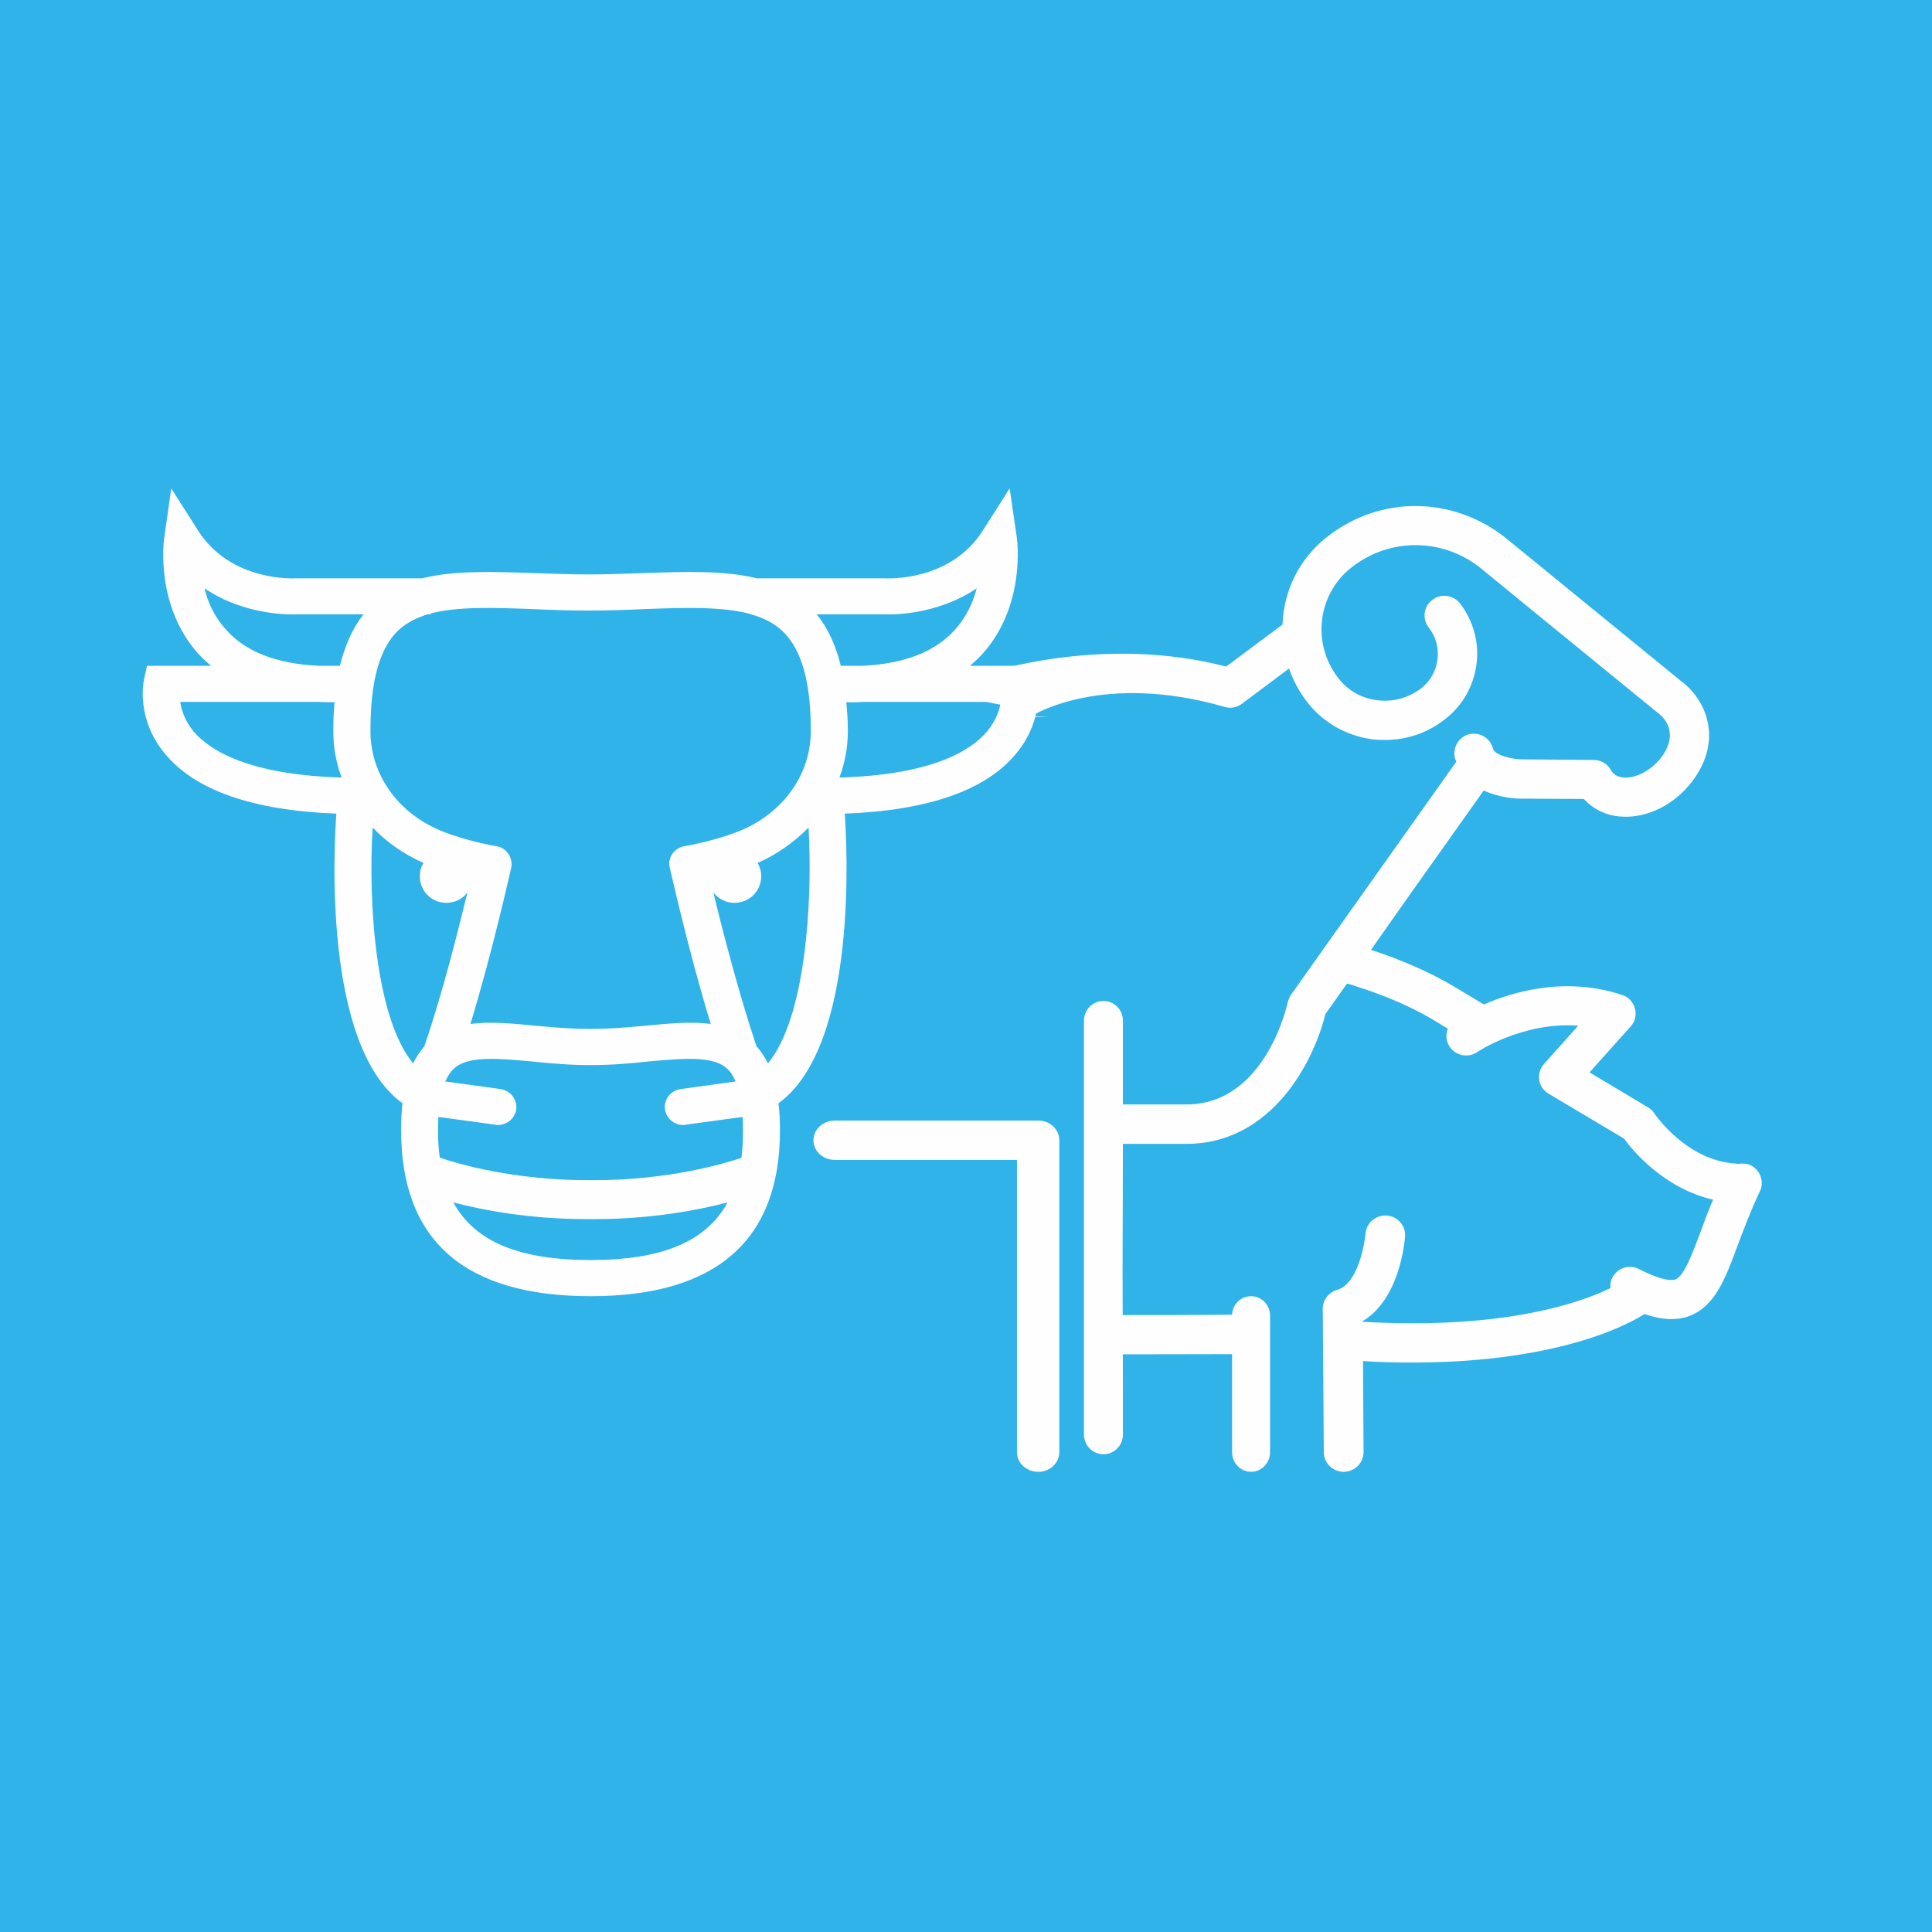
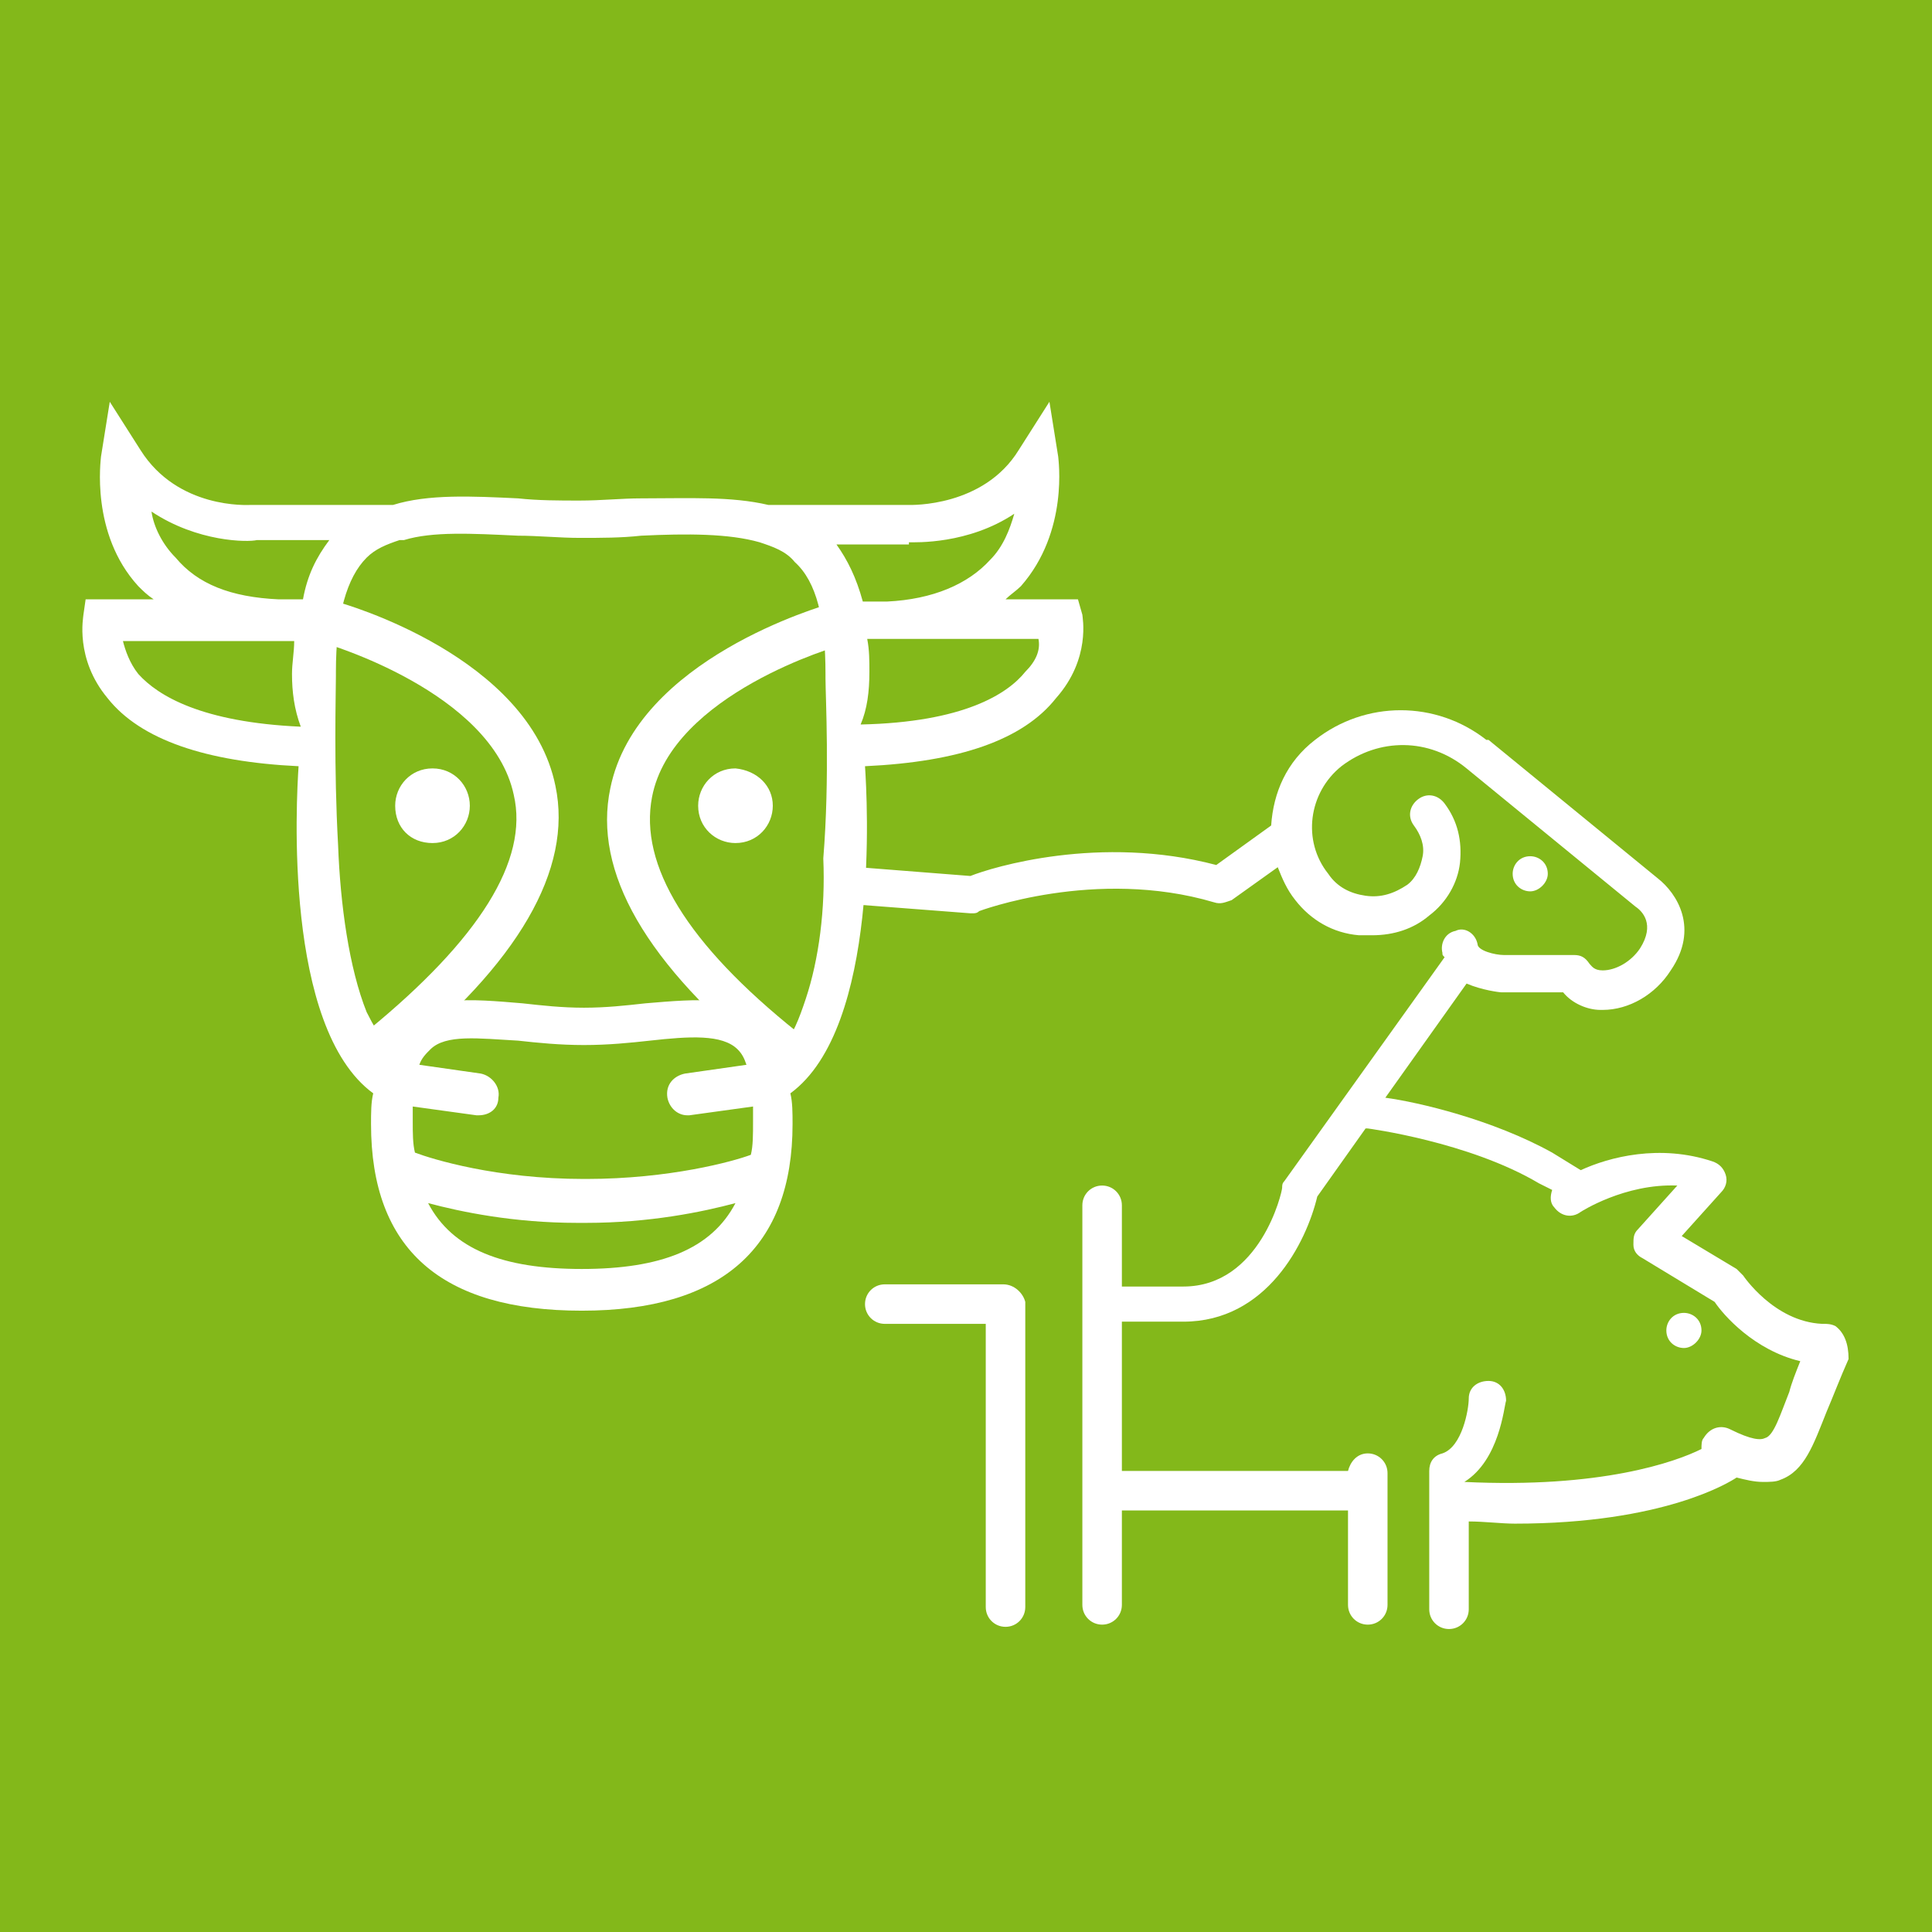
- <svg xmlns="http://www.w3.org/2000/svg" width="88px" height="88px" viewBox="0 0 88 88" version="1.1">
-   <defs />
-   <g id="Desktop" stroke="none" stroke-width="1" fill="none" fill-rule="evenodd">
-     <g id="Accueil" transform="translate(-329, -1135)">
-       <g id="Elevage-et-filieres" transform="translate(329, 1135)">
-         <g id="Group-25">
-           <g id="Group-11">
-             <rect id="Rectangle-20-Copy-3" fill="#30B3E8" x="0" y="0" width="88" height="88" />
-             <g id="Page-1" transform="translate(6.5, 22.24379)" fill="#FEFEFE">
-               <path d="M38.48,11.047 C37.723,11.963 35.938,13.05 31.736,13.172 C31.982,12.508 32.119,11.802 32.119,11.055 C32.119,10.593 32.089,10.166 32.048,9.741 L32.248,9.747 C32.44,9.747 32.634,9.741 32.818,9.727 L39.083,9.727 C39.034,10.101 38.865,10.572 38.48,11.047 L38.48,11.047 Z M33.727,5.738 C34.023,5.754 36.132,5.809 37.988,4.552 C37.829,5.183 37.522,5.852 37.001,6.436 C36.097,7.447 34.677,7.996 32.786,8.081 L31.796,8.081 C31.566,7.132 31.203,6.358 30.7,5.738 L33.727,5.738 Z M26.936,15.703 C26.216,15.959 25.471,16.156 24.683,16.299 C24.456,16.334 24.256,16.462 24.128,16.639 C23.998,16.843 23.95,17.062 24.008,17.278 C24.026,17.328 24.827,20.976 25.873,24.395 C24.989,24.278 23.985,24.371 22.907,24.475 C22.096,24.552 21.268,24.622 20.406,24.622 C19.521,24.622 18.692,24.552 17.88,24.475 C16.805,24.371 15.807,24.278 14.929,24.395 C15.968,20.976 16.77,17.328 16.788,17.278 C16.829,17.062 16.788,16.843 16.648,16.639 C16.531,16.462 16.337,16.334 16.11,16.299 C15.315,16.156 14.561,15.959 13.861,15.703 C11.732,14.944 10.373,13.119 10.373,11.055 C10.373,8.784 10.783,7.278 11.649,6.463 C12.012,6.127 12.462,5.898 12.976,5.738 L13.112,5.738 L13.112,5.701 C14.32,5.38 15.903,5.43 17.762,5.499 C18.563,5.537 19.416,5.567 20.301,5.567 C21.185,5.567 22.039,5.537 22.85,5.499 C24.724,5.43 26.402,5.38 27.679,5.723 L27.679,5.738 L27.706,5.738 C28.27,5.898 28.758,6.137 29.138,6.498 C30.012,7.324 30.432,8.814 30.432,11.055 C30.432,13.119 29.056,14.944 26.936,15.703 L26.936,15.703 Z M28.478,26.192 C28.332,25.89 28.163,25.646 27.955,25.41 C27.15,23.002 26.402,20.114 25.993,18.405 C26.216,18.694 26.555,18.879 26.952,18.879 C27.635,18.879 28.172,18.344 28.172,17.666 C28.172,17.441 28.106,17.238 28.01,17.062 C28.912,16.665 29.675,16.109 30.329,15.45 C30.528,19.019 30.16,24.17 28.478,26.192 L28.478,26.192 Z M27.272,30.495 C26.514,30.749 23.975,31.512 20.566,31.512 L20.437,31.512 C16.902,31.533 14.295,30.749 13.531,30.485 C13.475,30.102 13.451,29.695 13.451,29.25 C13.451,29.026 13.459,28.829 13.468,28.632 L16.057,28.983 C16.094,28.998 16.136,28.998 16.177,28.998 C16.587,28.998 16.947,28.706 17.014,28.291 C17.071,27.838 16.747,27.426 16.296,27.361 L13.78,27.015 C13.9,26.768 14.022,26.563 14.184,26.424 C14.831,25.833 16.177,25.968 17.72,26.103 C18.533,26.192 19.456,26.27 20.397,26.27 L20.406,26.27 C21.346,26.27 22.253,26.192 23.048,26.103 C24.619,25.968 25.961,25.833 26.612,26.424 C26.773,26.563 26.901,26.768 27.007,27.015 L24.507,27.361 C24.04,27.426 23.727,27.838 23.789,28.291 C23.855,28.706 24.209,28.998 24.619,28.998 C24.659,28.998 24.709,28.998 24.738,28.983 L27.321,28.632 C27.335,28.829 27.344,29.026 27.344,29.25 C27.344,29.695 27.321,30.102 27.272,30.495 L27.272,30.495 Z M20.406,35.149 C17.165,35.149 15.13,34.323 14.151,32.526 C15.486,32.874 17.609,33.285 20.227,33.285 L20.43,33.285 L20.566,33.285 C23.177,33.285 25.304,32.874 26.638,32.526 C25.662,34.323 23.631,35.149 20.406,35.149 L20.406,35.149 Z M12.317,26.192 C10.639,24.17 10.258,19.019 10.473,15.45 C11.103,16.109 11.882,16.662 12.792,17.062 C12.678,17.233 12.623,17.441 12.623,17.666 C12.623,18.344 13.153,18.879 13.836,18.879 C14.238,18.879 14.575,18.694 14.793,18.403 C14.376,20.104 13.659,22.996 12.829,25.41 C12.639,25.646 12.462,25.89 12.317,26.192 L12.317,26.192 Z M8.981,8.081 L8.017,8.081 C6.112,7.996 4.687,7.447 3.796,6.436 C3.262,5.852 2.964,5.183 2.814,4.552 C4.663,5.809 6.763,5.754 7.076,5.738 L10.059,5.738 C9.566,6.358 9.222,7.132 8.981,8.081 L8.981,8.081 Z M2.322,11.078 C1.923,10.593 1.761,10.103 1.712,9.727 L8,9.727 C8.186,9.741 8.362,9.741 8.554,9.741 L8.74,9.741 C8.697,10.166 8.682,10.593 8.682,11.055 C8.682,11.802 8.81,12.508 9.061,13.172 C4.904,13.05 3.094,11.979 2.322,11.078 L2.322,11.078 Z M40.748,8.734 L40.594,8.081 L37.685,8.081 C37.891,7.902 38.095,7.714 38.28,7.506 C40.225,5.316 39.83,2.367 39.816,2.25 L39.489,0 L38.265,1.924 C36.792,4.248 33.922,4.107 33.799,4.097 L27.963,4.097 C26.482,3.731 24.724,3.794 22.792,3.86 C21.982,3.885 21.154,3.92 20.301,3.92 C19.456,3.92 18.622,3.885 17.824,3.86 C15.924,3.794 14.198,3.731 12.735,4.097 L7.043,4.097 L6.987,4.097 C6.866,4.107 4.004,4.248 2.523,1.924 L1.301,0 L0.98,2.25 C0.961,2.367 0.564,5.316 2.508,7.506 C2.692,7.714 2.903,7.902 3.112,8.081 L0.193,8.081 L0.054,8.734 C0.039,8.81 -0.314,10.482 1.005,12.076 C2.379,13.757 5.018,14.672 8.821,14.816 C8.722,16.156 8.175,25.366 11.833,28.009 C11.787,28.387 11.772,28.789 11.772,29.25 C11.772,34.255 14.659,36.796 20.397,36.796 L20.406,36.796 C26.123,36.796 29.026,34.255 29.026,29.25 C29.026,28.789 29.009,28.387 28.959,28.009 C32.61,25.366 32.072,16.156 31.977,14.816 C35.78,14.672 38.409,13.757 39.789,12.076 C41.108,10.482 40.753,8.81 40.748,8.734 L40.748,8.734 Z" id="Fill-1" />
-               <path d="M40.805,28.797 L31.522,28.797 C30.984,28.797 30.552,29.2 30.552,29.694 C30.552,30.185 30.984,30.588 31.522,30.588 L39.822,30.588 L39.822,43.897 C39.822,44.394 40.242,44.795 40.805,44.795 C41.322,44.795 41.751,44.394 41.751,43.897 L41.751,29.694 C41.751,29.2 41.322,28.797 40.805,28.797" id="Fill-4" />
-               <path d="M62.078,2.256 C59.67,0.345 56.378,0.323 53.988,2.18 C52.679,3.174 51.971,4.676 51.916,6.203 L49.35,8.117 C43.898,6.701 38.834,8.252 37.778,8.618 L37.89,8.221 C37.398,8.178 36.97,8.544 36.922,9.033 C36.881,9.53 39.527,9.957 40.022,9.996 L40.113,10.413 C42.556,10.413 40.384,10.403 40.492,10.367 C40.538,10.342 43.689,8.339 49.291,9.957 C49.565,10.038 49.847,9.98 50.079,9.804 L52.214,8.207 C52.401,8.746 52.673,9.256 53.028,9.718 C53.762,10.672 54.828,11.271 56.007,11.43 C56.2,11.454 56.393,11.46 56.59,11.46 C57.574,11.46 58.526,11.144 59.315,10.517 C60.115,9.908 60.615,9.013 60.753,8.019 C60.883,7.017 60.608,6.031 59.995,5.231 C59.686,4.852 59.122,4.777 58.742,5.08 C58.338,5.377 58.274,5.948 58.574,6.336 C58.898,6.747 59.042,7.258 58.974,7.794 C58.914,8.318 58.639,8.792 58.228,9.112 C57.654,9.549 56.944,9.74 56.234,9.65 C55.515,9.568 54.879,9.2 54.451,8.633 C53.23,7.059 53.513,4.792 55.081,3.586 C56.811,2.234 59.229,2.256 60.947,3.638 C60.947,3.643 63.615,5.823 68.952,10.177 C69.307,10.432 69.948,11.083 69.248,12.145 C68.824,12.768 68.097,13.195 67.509,13.173 C67.107,13.163 66.944,12.958 66.855,12.803 C66.701,12.535 66.405,12.37 66.087,12.37 L62.778,12.344 C62.381,12.333 61.579,12.162 61.505,11.856 C61.382,11.373 60.898,11.083 60.413,11.199 C59.944,11.32 59.655,11.801 59.768,12.293 C59.785,12.333 59.811,12.401 59.835,12.445 L52.31,23.055 C52.246,23.148 52.196,23.269 52.161,23.382 C52.124,23.569 51.116,28.062 47.54,28.062 L44.648,28.062 L44.648,24.249 C44.648,23.745 44.251,23.35 43.767,23.35 C43.266,23.35 42.873,23.745 42.873,24.249 L42.873,43.096 C42.873,43.593 43.266,43.995 43.767,43.995 C44.251,43.995 44.648,43.593 44.648,43.096 L44.648,41.121 L44.632,35.584 L44.648,29.857 L47.54,29.857 C51.437,29.857 53.349,26.089 53.869,23.946 L56.11,20.788 L57.549,18.742 L61.082,13.763 C61.817,14.105 62.604,14.133 62.748,14.133 L65.637,14.148 C66.097,14.639 66.72,14.941 67.445,14.954 C67.479,14.954 67.509,14.959 67.551,14.959 C68.751,14.959 69.979,14.254 70.723,13.144 C72.021,11.209 71.046,9.48 70.06,8.77 L62.078,2.256 Z" id="Fill-6" />
-               <path d="M50.487,36.796 C50.019,36.796 49.642,37.165 49.619,37.637 C48.487,37.651 46.09,37.664 43.351,37.651 L43.351,39.445 L44.126,39.445 C46.527,39.445 48.588,39.435 49.619,39.435 L49.619,43.895 C49.619,44.393 50.002,44.795 50.487,44.795 C50.966,44.795 51.35,44.393 51.35,43.895 L51.35,37.685 C51.35,37.195 50.966,36.796 50.487,36.796" id="Fill-9" />
-               <path d="M73.243,30.83 C73.062,30.75 72.867,30.74 72.669,30.772 C72.639,30.771 72.604,30.756 72.566,30.756 C70.298,30.623 68.858,28.482 68.849,28.462 C68.777,28.351 68.669,28.257 68.547,28.185 L65.901,26.602 L67.775,24.509 C67.979,24.288 68.049,23.981 67.968,23.689 C67.89,23.4 67.675,23.164 67.383,23.073 C64.842,22.235 62.476,22.9 61.091,23.509 L59.79,22.729 C58.36,21.865 56.715,21.24 55.242,20.798 L53.856,22.27 C55.432,22.684 57.295,23.306 58.853,24.252 L59.448,24.614 C59.34,24.87 59.363,25.182 59.534,25.442 C59.82,25.848 60.374,25.953 60.784,25.68 C60.814,25.652 62.875,24.288 65.387,24.474 L63.829,26.215 C63.648,26.414 63.569,26.68 63.608,26.947 C63.648,27.208 63.815,27.442 64.034,27.572 L67.473,29.619 C67.879,30.183 69.313,31.896 71.53,32.398 C71.302,32.921 71.124,33.415 70.959,33.867 C70.569,34.895 70.202,35.879 69.819,36.032 C69.647,36.088 69.223,36.106 68.155,35.562 C67.723,35.331 67.18,35.504 66.949,35.935 C66.858,36.098 66.837,36.27 66.856,36.427 C65.59,37.046 62.095,38.34 55.56,37.961 L55.56,37.937 C57.23,36.947 57.473,34.406 57.499,34.074 C57.532,33.579 57.162,33.163 56.66,33.121 C56.164,33.095 55.732,33.459 55.698,33.949 C55.656,34.42 55.34,36.245 54.417,36.502 C54.021,36.62 53.75,36.966 53.75,37.363 L53.798,43.906 C53.798,44.396 54.208,44.795 54.703,44.795 C55.21,44.79 55.608,44.394 55.608,43.891 L55.584,39.752 C56.351,39.802 57.105,39.819 57.818,39.819 C64.872,39.819 68.034,37.854 68.398,37.609 C68.849,37.758 69.247,37.841 69.617,37.841 C69.907,37.841 70.194,37.797 70.446,37.7 C71.612,37.254 72.078,36.032 72.648,34.48 C72.926,33.754 73.231,32.921 73.658,32.027 C73.876,31.581 73.678,31.052 73.243,30.83" id="Fill-12" />
-             </g>
-           </g>
-         </g>
-       </g>
-     </g>
+ <svg xmlns="http://www.w3.org/2000/svg" version="1.1" id="Calque_1" x="0px" y="0px" viewBox="0 0 88 88" style="enable-background:new 0 0 88 88;" xml:space="preserve">
+   <style type="text/css">
+ 	.st0{fill:#83B81A;}
+ 	.st1{fill:#FFFFFF;}
+ </style>
+   <g>
+     <rect class="st0" width="88" height="88" />
+     <path class="st1" d="M77.5,60.6c0-0.5-0.4-0.8-0.8-0.8c-0.5,0-0.8,0.4-0.8,0.8c0,0.5,0.4,0.8,0.8,0.8C77.1,61.4,77.5,61,77.5,60.6" />
+     <path class="st1" d="M70.5,39.8c0-0.5-0.4-0.8-0.8-0.8c-0.5,0-0.8,0.4-0.8,0.8c0,0.5,0.4,0.8,0.8,0.8S70.5,40.2,70.5,39.8" />
+     <path class="st1" d="M45.7,58.5h-5.4c-0.5,0-0.9,0.4-0.9,0.9s0.4,0.9,0.9,0.9h4.6v12.9c0,0.5,0.4,0.9,0.9,0.9s0.9-0.4,0.9-0.9V59.3   C46.6,58.9,46.2,58.5,45.7,58.5" />
+     <path class="st1" d="M83.6,60.4c-0.2-0.1-0.4-0.1-0.5-0.1H83c-2.2-0.1-3.6-2.2-3.6-2.2c-0.1-0.1-0.2-0.2-0.3-0.3l-2.5-1.5l1.8-2   c0.2-0.2,0.3-0.5,0.2-0.8c-0.1-0.3-0.3-0.5-0.6-0.6c-2.4-0.8-4.7-0.2-6,0.4l-1.3-0.8C68,51,64.6,50.2,63.1,50l3.7-5.2   c0.7,0.3,1.5,0.4,1.6,0.4h2.8c0.4,0.5,1.1,0.8,1.7,0.8H73c1.2,0,2.4-0.7,3.1-1.8c1.3-1.9,0.3-3.5-0.6-4.2l-7.7-6.3c0,0,0,0-0.1,0   c-2.3-1.8-5.5-1.8-7.8,0c-1.3,1-1.9,2.4-2,3.9l-2.5,1.8c-5.3-1.4-10.2,0.1-11.2,0.5l-5.1-0.4c-0.5,0-0.9,0.3-0.9,0.8   s0.3,0.9,0.8,0.9l5.2,0.4c0,0,0,0,0.1,0s0.2,0,0.3-0.1c0,0,5.3-2,10.7-0.4c0.3,0.1,0.5,0,0.8-0.1l2.1-1.5c0.2,0.5,0.4,1,0.8,1.5   c0.7,0.9,1.7,1.5,2.9,1.6c0.2,0,0.4,0,0.6,0c1,0,1.9-0.3,2.6-0.9c0.8-0.6,1.3-1.5,1.4-2.4c0.1-1-0.1-1.9-0.7-2.7   c-0.3-0.4-0.8-0.5-1.2-0.2c-0.4,0.3-0.5,0.8-0.2,1.2s0.5,0.9,0.4,1.4s-0.3,1-0.7,1.3c-0.6,0.4-1.2,0.6-1.9,0.5s-1.3-0.4-1.7-1   c-1.2-1.5-0.9-3.7,0.6-4.9c1.7-1.3,4-1.3,5.7,0.1l0,0l7.7,6.3l0,0c0.3,0.2,0.9,0.8,0.2,1.9c-0.4,0.6-1.1,1-1.7,1   c-0.4,0-0.5-0.2-0.6-0.3c-0.2-0.3-0.4-0.4-0.7-0.4h-3.2c-0.4,0-1.2-0.2-1.2-0.5c-0.1-0.5-0.6-0.8-1-0.6c-0.5,0.1-0.7,0.6-0.6,1   c0,0.1,0,0.1,0.1,0.2l-7.3,10.2c-0.1,0.1-0.1,0.2-0.1,0.3c0,0.2-1,4.5-4.5,4.5h-2.8v-3.7c0-0.5-0.4-0.9-0.9-0.9s-0.9,0.4-0.9,0.9   v18.2c0,0.5,0.4,0.9,0.9,0.9s0.9-0.4,0.9-0.9v-4.3c1.6,0,3.3,0,4.8,0c2.4,0,4.4,0,5.5,0v4.3c0,0.5,0.4,0.9,0.9,0.9s0.9-0.4,0.9-0.9   v-6c0-0.5-0.4-0.9-0.9-0.9s-0.8,0.4-0.9,0.8c-1.7,0-6.1,0-10.3,0v-6.8h2.8c3.8,0,5.6-3.6,6.1-5.7l2.2-3.1h0.1c0,0,4.6,0.6,7.8,2.5   l0.6,0.3c-0.1,0.3-0.1,0.6,0.1,0.8c0.3,0.4,0.8,0.5,1.2,0.2c0,0,2-1.3,4.4-1.2l-1.8,2c-0.2,0.2-0.2,0.4-0.2,0.7s0.2,0.5,0.4,0.6   l3.3,2c0.4,0.6,1.8,2.2,3.9,2.7c-0.2,0.5-0.4,1-0.5,1.4c-0.4,1-0.7,2-1.1,2.1c-0.2,0.1-0.6,0.1-1.6-0.4c-0.4-0.2-0.9-0.1-1.2,0.4   c-0.1,0.1-0.1,0.3-0.1,0.5c-1.2,0.6-4.6,1.8-10.8,1.5l0,0c1.6-1,1.8-3.4,1.9-3.7c0-0.5-0.3-0.9-0.8-0.9s-0.9,0.3-0.9,0.8   s-0.3,2.2-1.2,2.5c-0.4,0.1-0.6,0.4-0.6,0.8v6.3c0,0.5,0.4,0.9,0.9,0.9l0,0c0.5,0,0.9-0.4,0.9-0.9v-4c0.7,0,1.5,0.1,2.1,0.1   c6.8,0,9.8-1.9,10.1-2.1c0.4,0.1,0.8,0.2,1.2,0.2c0.3,0,0.6,0,0.8-0.1c1.1-0.4,1.5-1.6,2.1-3.1c0.3-0.7,0.6-1.5,1-2.4   C84.2,61.2,84,60.7,83.6,60.4" />
+     <path class="st1" d="M46.7,30.6c-0.8,1-2.8,2.3-7.5,2.4c0.3-0.7,0.4-1.5,0.4-2.4c0-0.5,0-1-0.1-1.5h0.2c0.2,0,0.4,0,0.6,0h7   C47.4,29.6,47.2,30.1,46.7,30.6 M41.4,24.7c0.3,0,2.7,0.1,4.8-1.3c-0.2,0.7-0.5,1.5-1.1,2.1c-1,1.1-2.6,1.8-4.7,1.9h-1.1   c-0.3-1.1-0.7-1.9-1.2-2.6h3.3V24.7z M36.7,45.5c-0.3,0.9-0.6,1.7-1.1,2.2l0,0l0,0c0,0,0,0,0-0.1c-0.2-0.3-1.4-1.6-2.9-2l0,0   c-1-0.1-2.1,0-3.3,0.1c-0.9,0.1-1.8,0.2-2.8,0.2s-1.9-0.1-2.8-0.2c-1.2-0.1-2.3-0.2-3.3-0.1l0,0c-1.6,0.4-2.9,2-2.9,2   c-0.3-0.4-0.6-0.9-0.9-1.5c-0.8-2-1.2-4.9-1.3-7.6c-0.2-3.6-0.1-6.9-0.1-7.7c0-0.1,0-0.1,0-0.2c0-2.6,0.5-4.3,1.4-5.2   c0.4-0.4,0.9-0.6,1.5-0.8h0.2l0,0c1.3-0.4,3.1-0.3,5.2-0.2c0.9,0,1.9,0.1,2.8,0.1c1,0,1.9,0,2.8-0.1c2.1-0.1,4-0.1,5.4,0.3l0,0l0,0   c0.6,0.2,1.2,0.4,1.6,0.9c1,0.9,1.4,2.6,1.4,5.1c0,0.1,0,0.1,0,0.2c0,0.8,0.2,4.5-0.1,8.2C37.6,41.4,37.3,43.7,36.7,45.5    M34.2,52.6c-0.8,0.3-3.7,1.1-7.5,1.1h-0.1c-4,0-6.9-0.9-7.7-1.2c-0.1-0.4-0.1-0.9-0.1-1.4c0-0.3,0-0.5,0-0.7l2.9,0.4h0.1   c0.5,0,0.9-0.3,0.9-0.8c0.1-0.5-0.3-1-0.8-1.1l-2.8-0.4c0.1-0.3,0.3-0.5,0.5-0.7c0.7-0.7,2.2-0.5,4-0.4c0.9,0.1,1.9,0.2,3,0.2l0,0   c1.1,0,2.1-0.1,3-0.2c1.8-0.2,3.3-0.3,4,0.4c0.2,0.2,0.3,0.4,0.4,0.7l-2.8,0.4c-0.5,0.1-0.9,0.5-0.8,1.1c0.1,0.5,0.5,0.8,0.9,0.8   h0.1l2.9-0.4c0,0.2,0,0.4,0,0.7C34.3,51.7,34.3,52.2,34.2,52.6 M26.5,57.8c-3.6,0-5.9-0.9-7-3c1.5,0.4,3.9,0.9,6.8,0.9h0.2h0.2   c2.9,0,5.3-0.5,6.8-0.9C32.4,56.9,30.1,57.8,26.5,57.8 M13.8,27.3h-1.1C10.5,27.2,9,26.6,8,25.4c-0.6-0.6-1-1.4-1.1-2.1   c2.1,1.4,4.4,1.4,4.8,1.3H15C14.4,25.4,14,26.2,13.8,27.3 M6.3,30.7c-0.4-0.5-0.6-1.1-0.7-1.5h7c0.2,0,0.4,0,0.6,0h0.2   c0,0.5-0.1,1-0.1,1.5c0,0.8,0.1,1.6,0.4,2.4C9.2,32.9,7.2,31.7,6.3,30.7 M49.3,28l-0.2-0.7h-3.3c0.2-0.2,0.5-0.4,0.7-0.6   c2.2-2.5,1.7-5.8,1.7-5.9l-0.4-2.5l-1.4,2.2c-1.6,2.6-4.9,2.5-5,2.5H35c-1.7-0.4-3.6-0.3-5.8-0.3c-0.9,0-1.8,0.1-2.8,0.1   c-0.9,0-1.9,0-2.8-0.1c-2.1-0.1-4.1-0.2-5.7,0.3h-6.4h-0.1c-0.1,0-3.3,0.2-5-2.5L5,18.3l-0.4,2.5c0,0.1-0.5,3.5,1.7,5.9   c0.2,0.2,0.4,0.4,0.7,0.6H3.9L3.8,28c0,0.1-0.4,2,1.1,3.8c1.5,1.9,4.5,2.9,8.7,3.1c-0.1,1.5-0.7,11.9,3.4,14.9   c-0.1,0.4-0.1,0.9-0.1,1.4c0,5.7,3.2,8.5,9.6,8.5l0,0c6.4,0,9.6-2.9,9.6-8.5c0-0.5,0-1-0.1-1.4c4.1-3,3.5-13.4,3.4-14.9   c4.3-0.2,7.2-1.2,8.7-3.1C49.7,30,49.3,28.1,49.3,28" />
+     <path class="st1" d="M21.4,36.7c0,0.9-0.7,1.7-1.7,1.7S18,37.7,18,36.7c0-0.9,0.7-1.7,1.7-1.7S21.4,35.8,21.4,36.7" />
+     <path class="st1" d="M35.2,36.7c0,0.9-0.7,1.7-1.7,1.7c-0.9,0-1.7-0.7-1.7-1.7c0-0.9,0.7-1.7,1.7-1.7   C34.5,35.1,35.2,35.8,35.2,36.7" />
+     <path class="st1" d="M17.5,48.7c-0.3,0-0.6-0.1-0.8-0.4c-0.3-0.4-0.3-1,0.1-1.4c5-4.1,7.3-7.7,6.6-10.7c-1-4.7-8.6-6.9-8.6-6.9   c-0.5-0.1-0.8-0.7-0.7-1.2s0.7-0.8,1.2-0.7c0.4,0.1,8.8,2.5,10,8.4c0.8,3.8-1.7,8.1-7.3,12.6C17.9,48.6,17.7,48.7,17.5,48.7" />
+     <path class="st1" d="M35.7,48.7c-0.2,0-0.4-0.1-0.6-0.2c-5.7-4.6-8.1-8.8-7.3-12.6c1.2-5.9,9.7-8.3,10-8.4c0.5-0.1,1.1,0.2,1.2,0.7   c0.1,0.5-0.2,1.1-0.7,1.2c-0.1,0-7.7,2.2-8.6,6.9c-0.6,3.1,1.6,6.7,6.6,10.7c0.4,0.3,0.5,0.9,0.1,1.4   C36.2,48.6,35.9,48.7,35.7,48.7" />
  </g>
</svg>
